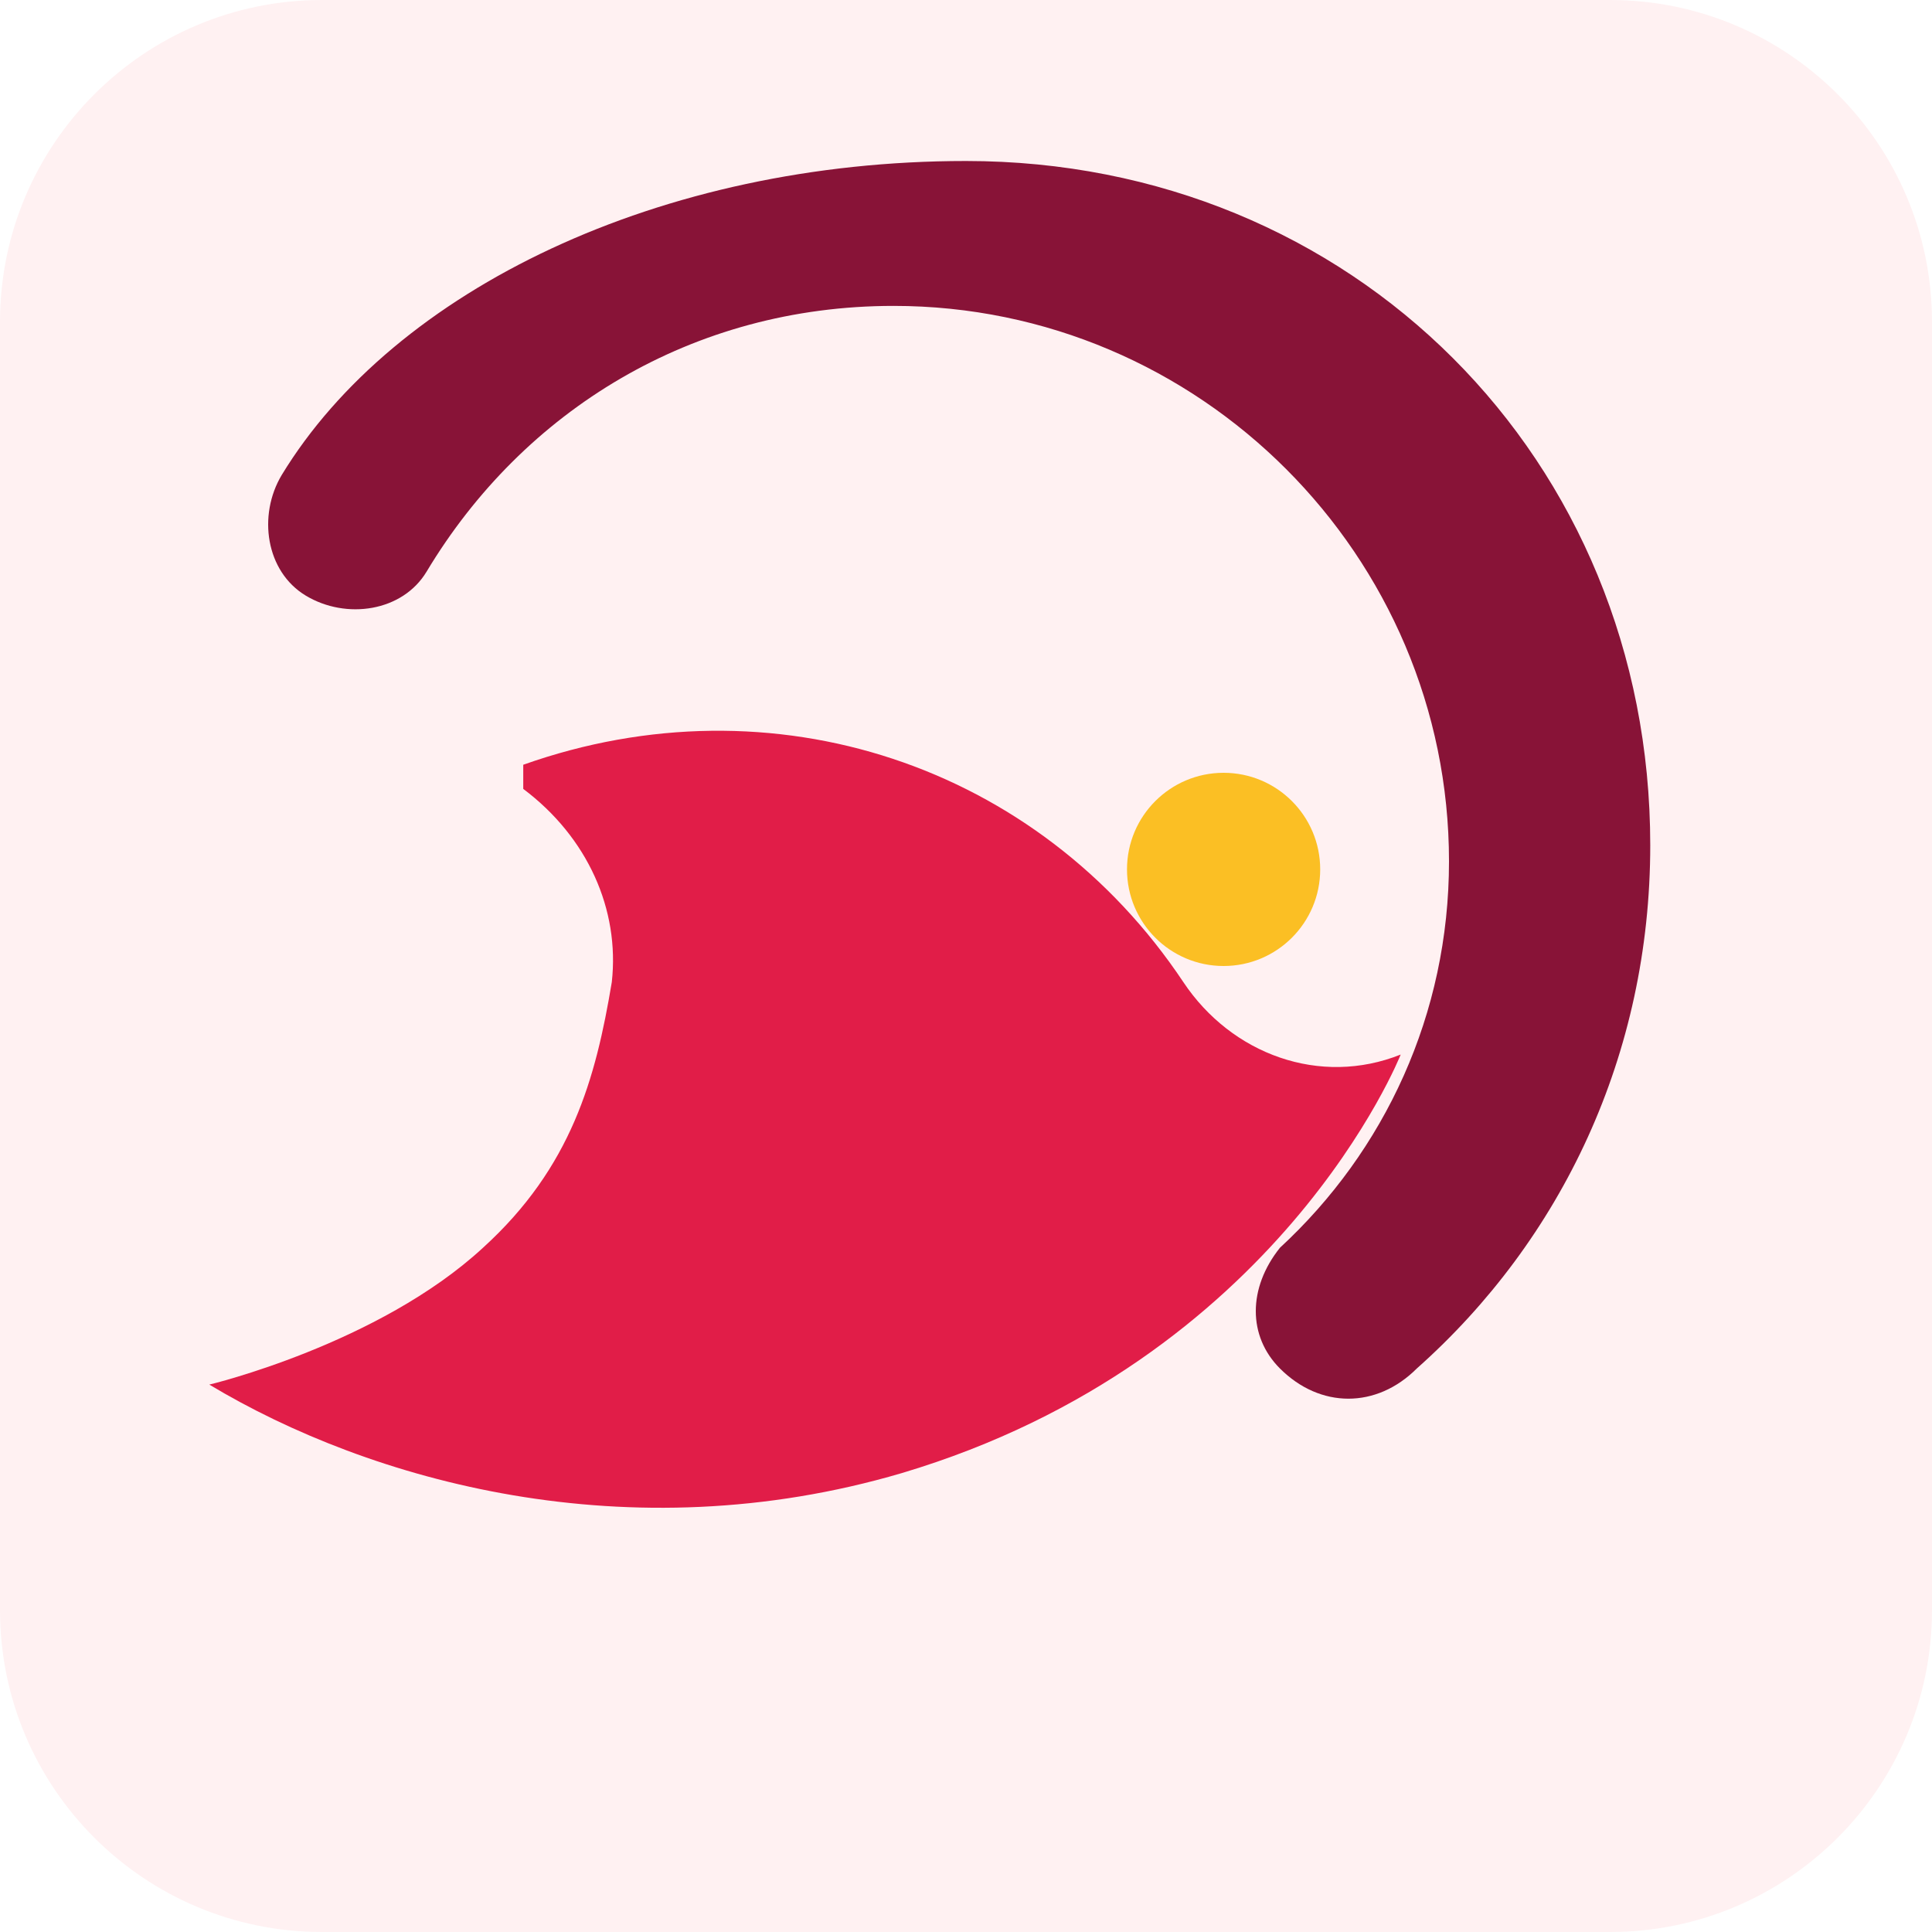
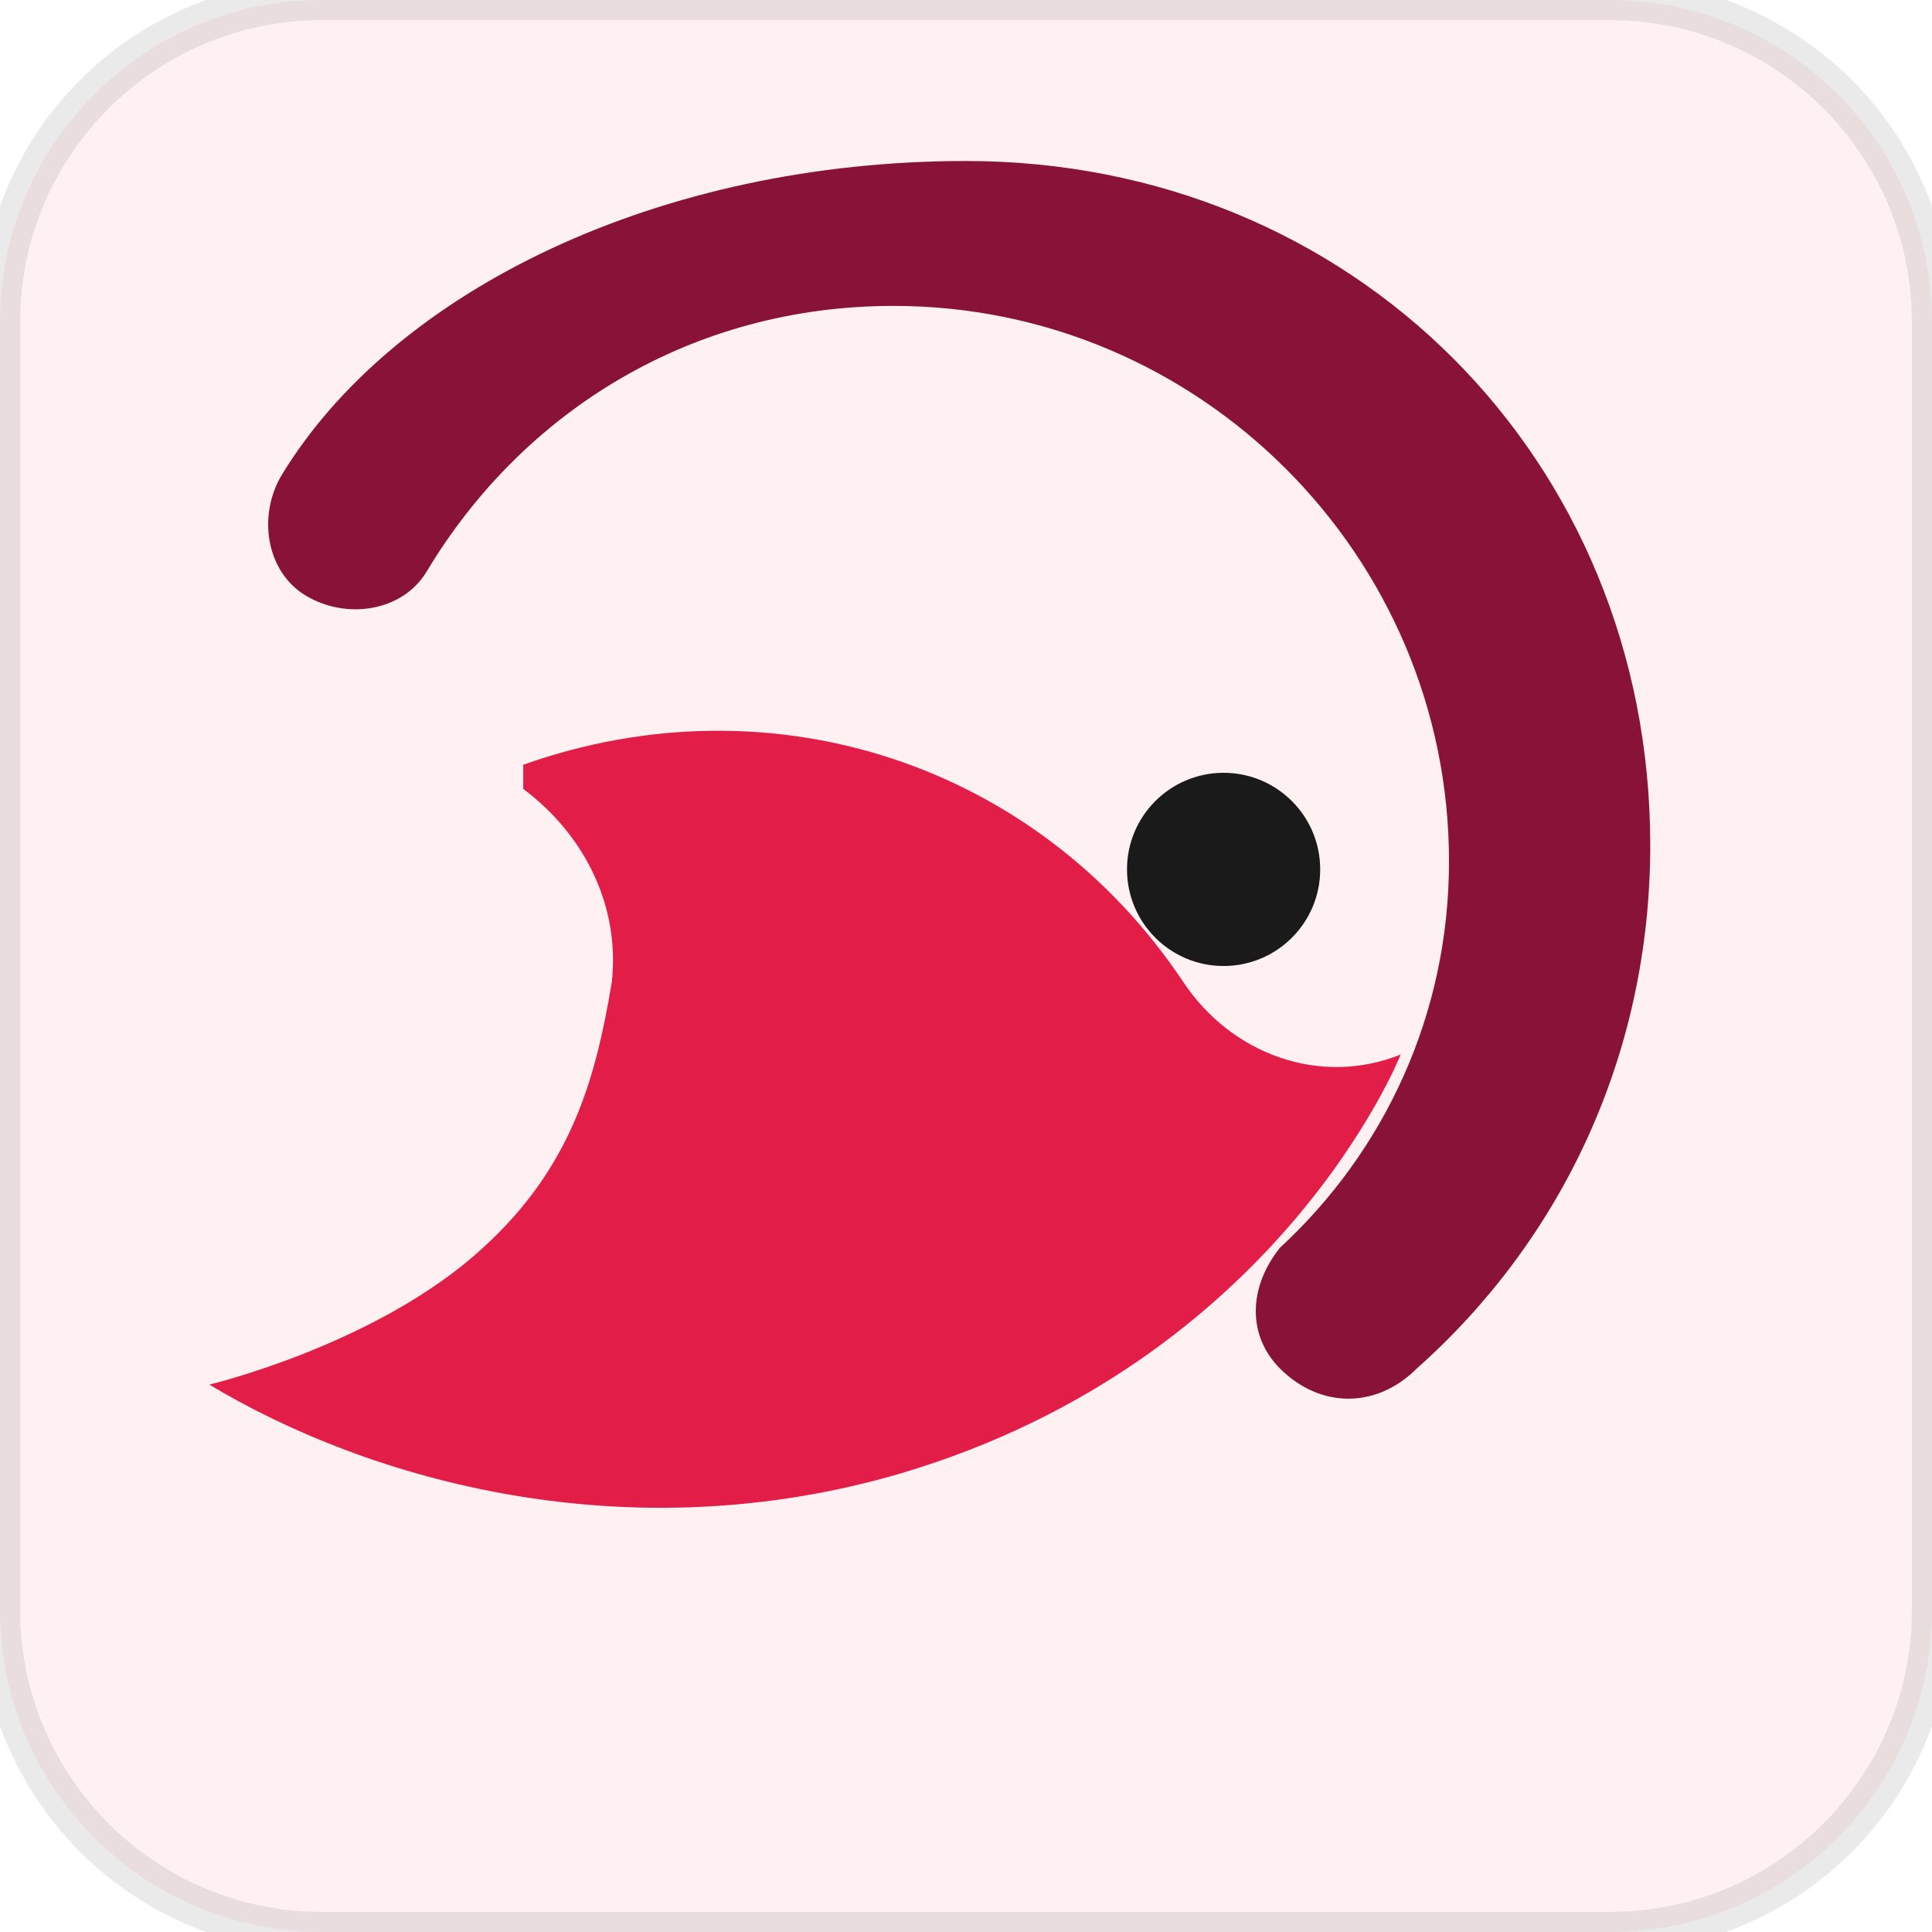
<svg xmlns="http://www.w3.org/2000/svg" width="1024" height="1024" viewBox="0 0 24 24" fill="none">
-   <rect width="24" height="24" rx="4" fill="#fff1f2" />
+   <rect width="24" height="24" rx="4" fill="#fff1f2" stroke="#00000015" stroke-width="0.5" />
  <path d="M12 2c4.8 0 8.5 3.7 8.5 8.5 0 2.6-1.1 4.9-2.9 6.5-.5.5-1.2.5-1.7 0-.4-.4-.4-1 0-1.5 1.3-1.2 2.1-2.9 2.1-4.8 0-3.8-3.1-6.9-6.9-6.9-2.5 0-4.6 1.3-5.8 3.3-.3.5-1 .6-1.5.3-.5-.3-.6-1-.3-1.5C4.9 3.6 8.2 2 12 2z" fill="#881337" />
  <path d="M6.5 9.5c3.1-1.1 6.4 0 8.2 2.7.6.9 1.7 1.3 2.7.9 0 0-1.5 3.8-6.2 5.2-3.4 1-6.6.1-8.6-1.1 0 0 2.1-.5 3.4-1.7 1.1-1 1.4-2.1 1.6-3.3.1-.9-.3-1.8-1.1-2.4z" fill="#e11d48" />
-   <circle cx="15.2" cy="10.8" r="1.2" fill="#fbbf24" />
+   <circle cx="15.2" cy="10.8" r="1.2" fill="#1a1a1a" />
</svg>
